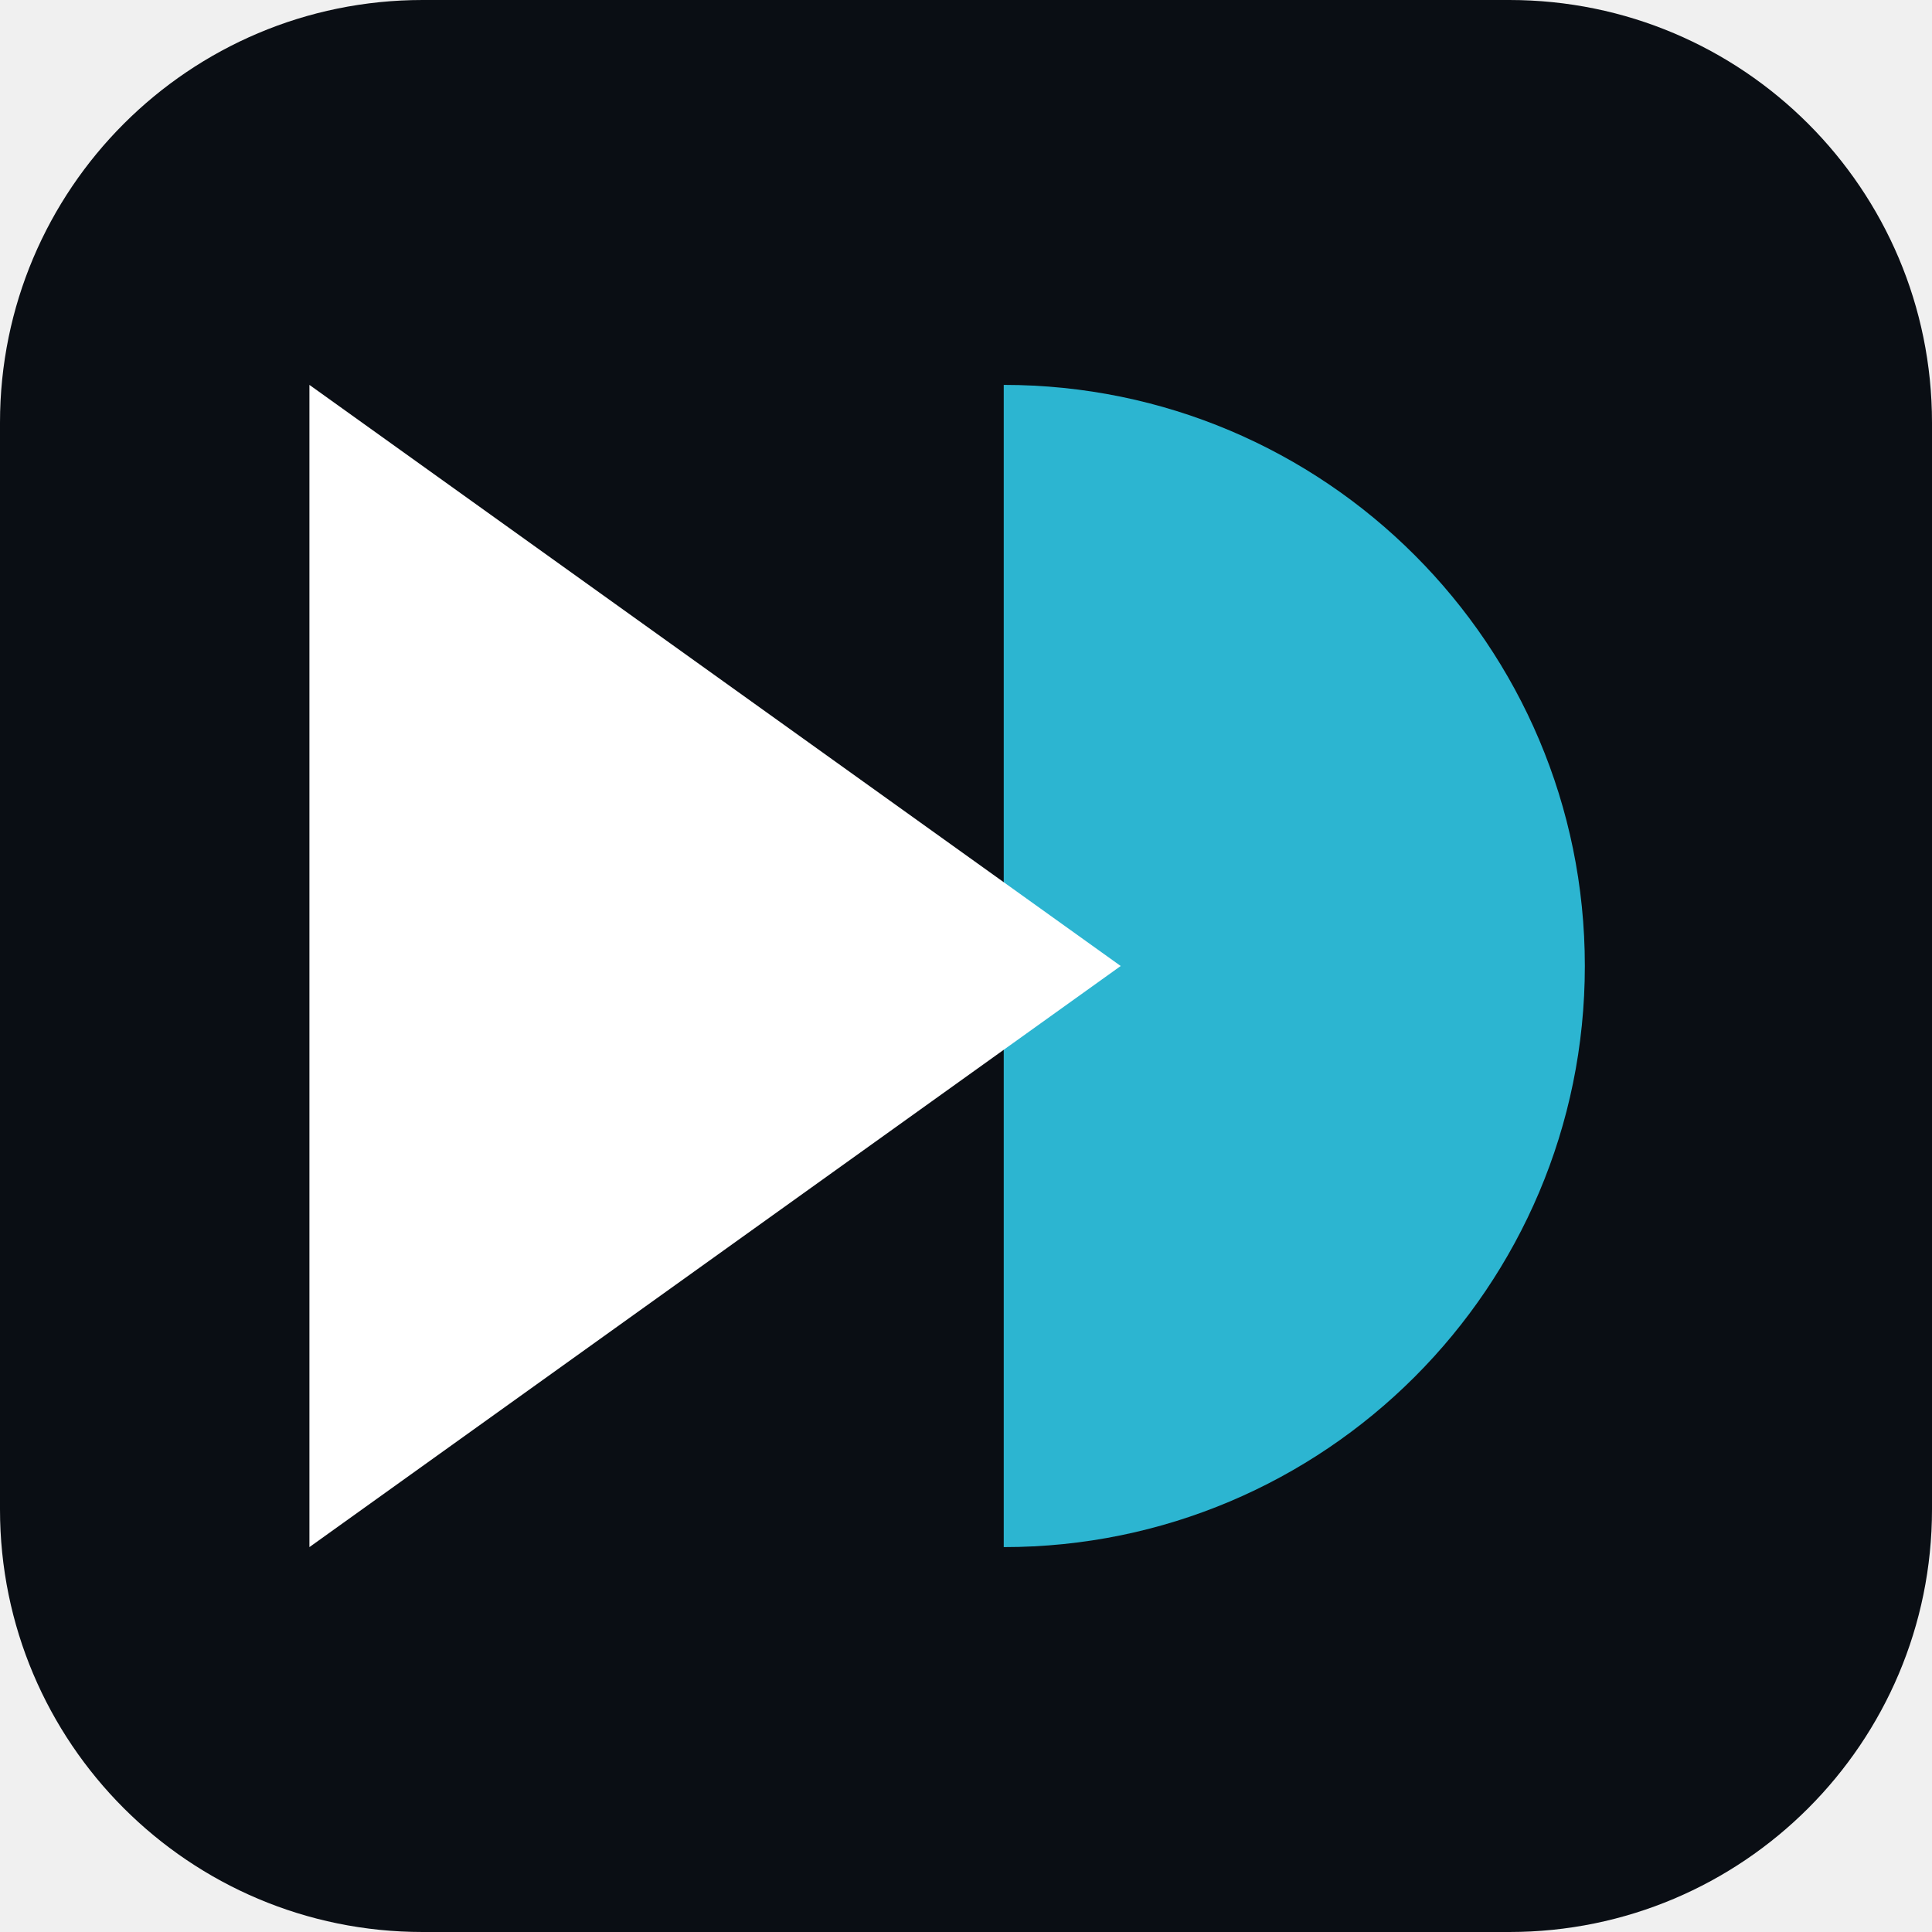
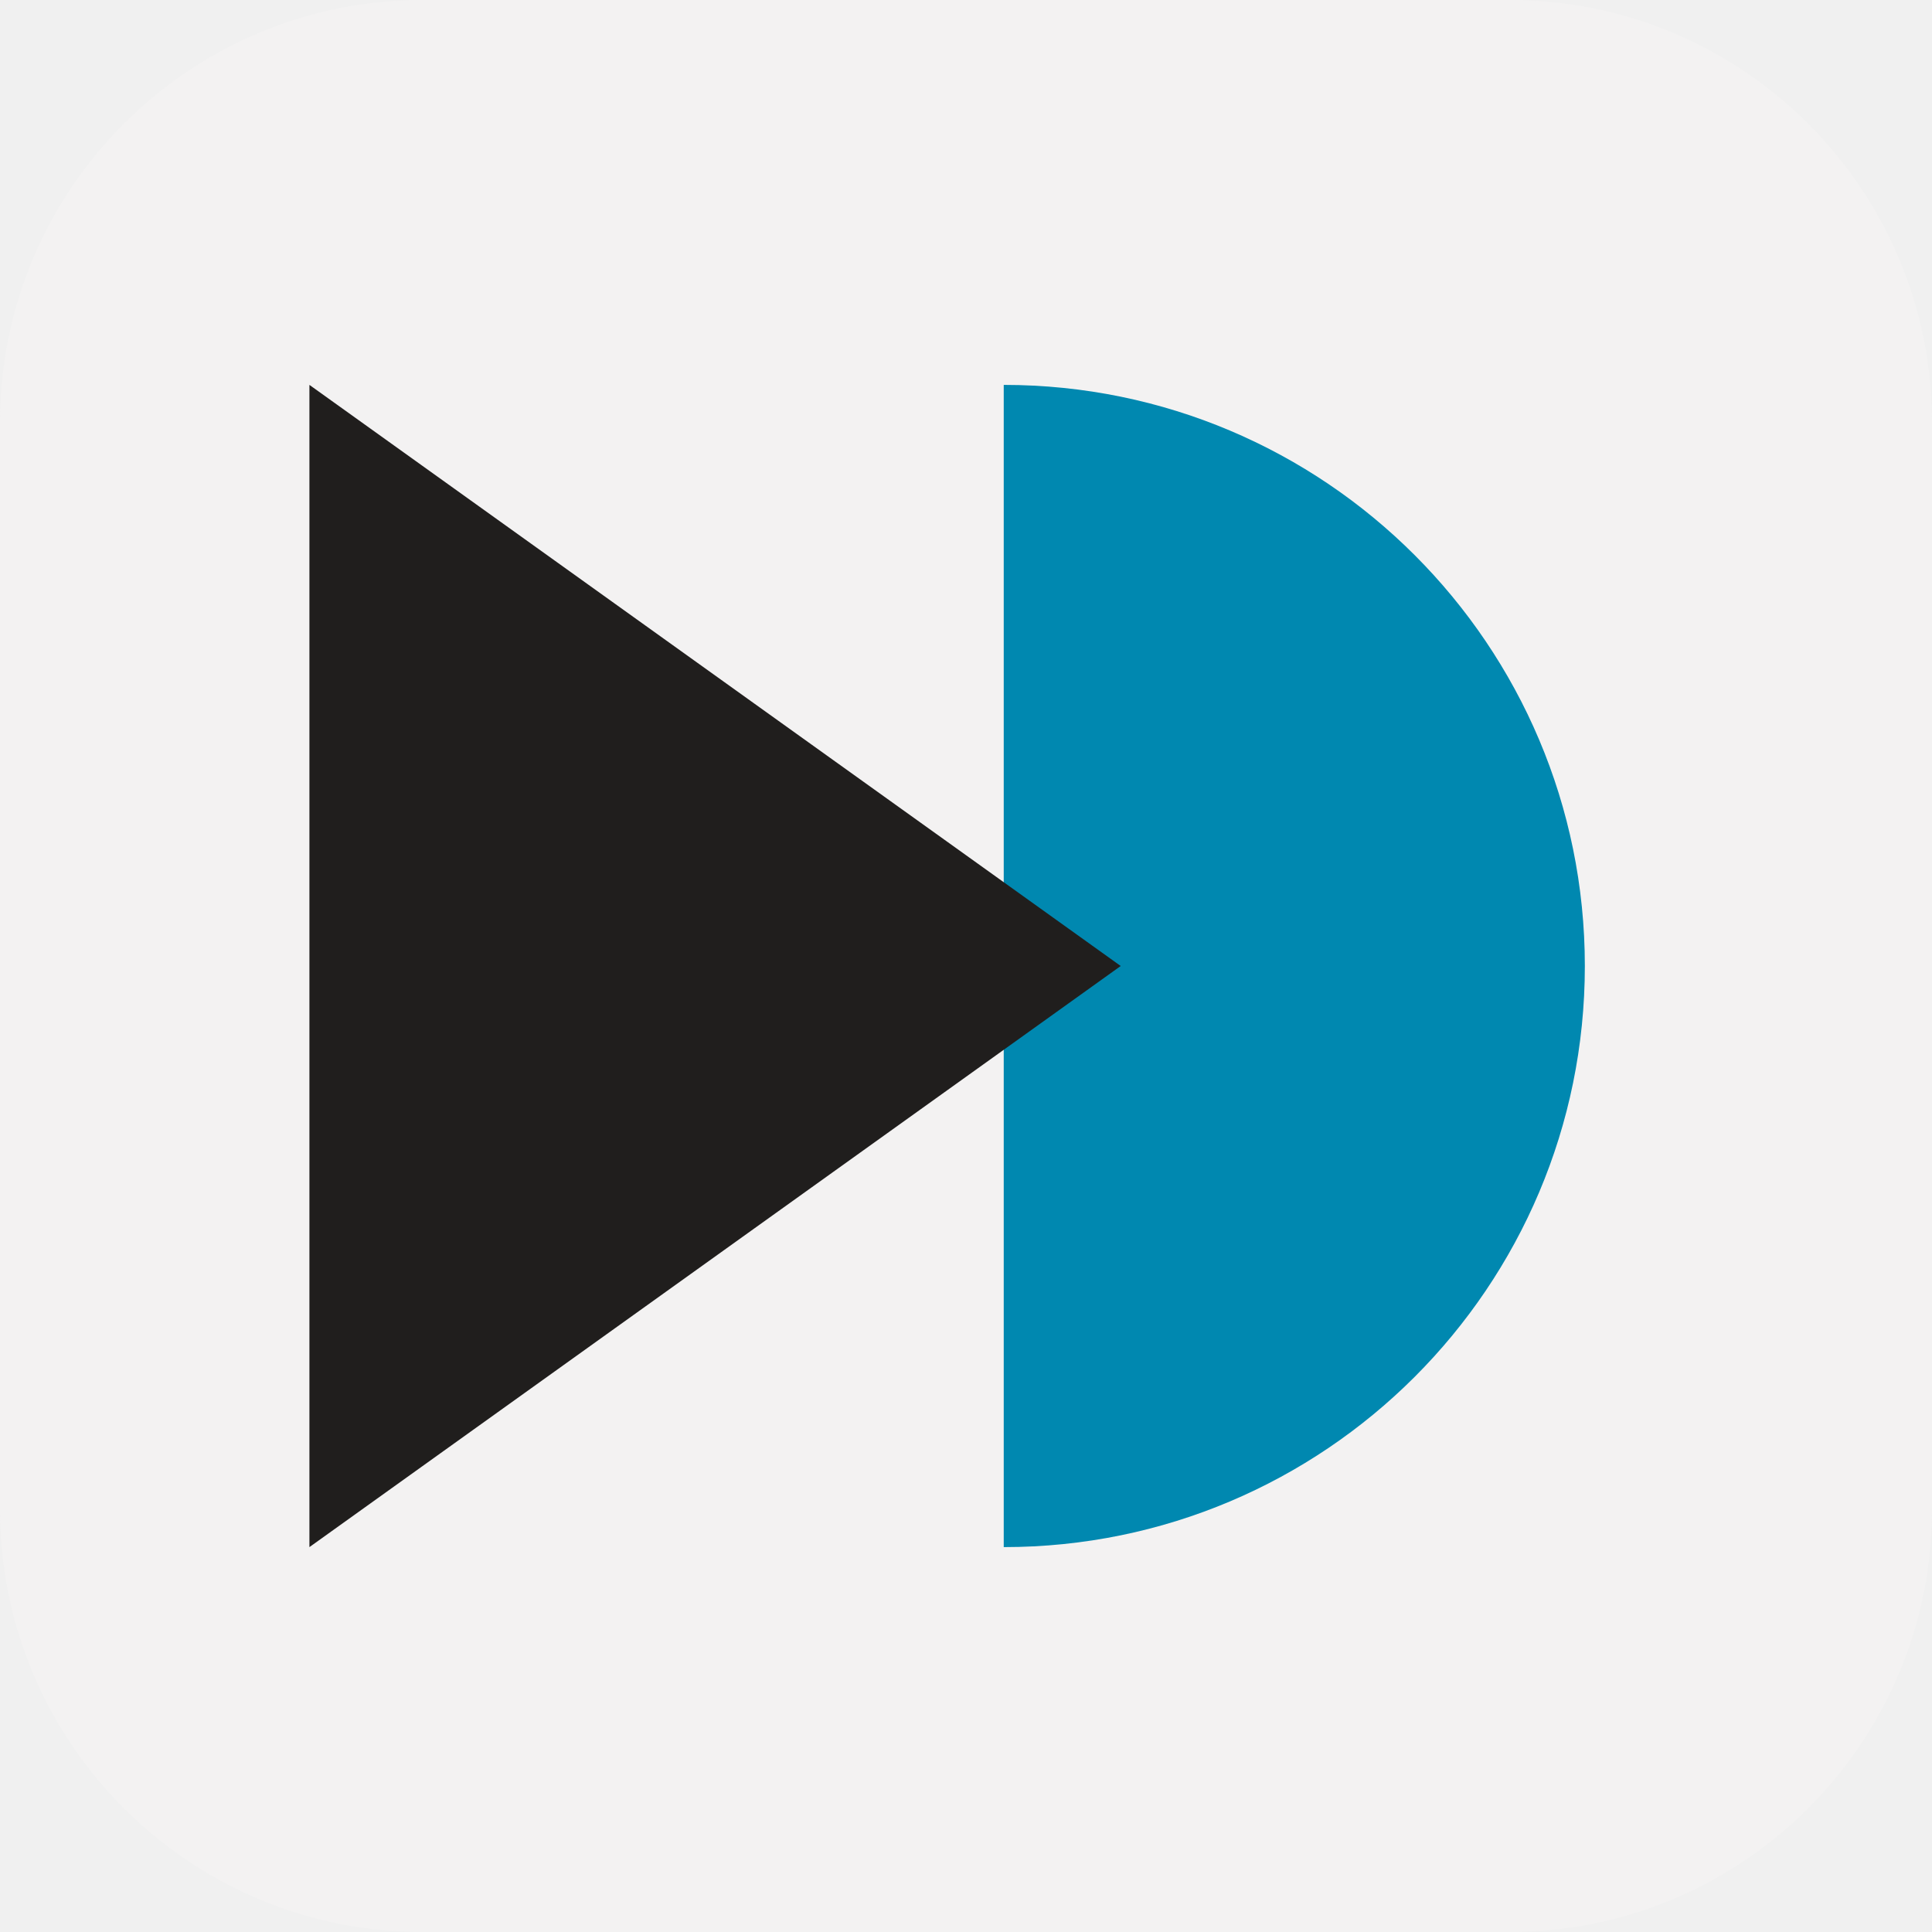
<svg xmlns="http://www.w3.org/2000/svg" viewBox="0 0 512 512" role="img" aria-label="JasonOS">
-   <rect width="512" height="512" rx="112" fill="#0A0E14" />
-   <path d="M266 102 A154 154 0 0 1 266 410 Z" fill="#2CB5D1" />
-   <polygon points="82,102 82,410 297,256" fill="#FFFFFF" />
+   <rect width="512" height="512" rx="112" fill="#f3f2f2" />
+   <path d="M266 102 A154 154 0 0 1 266 410 Z" fill="#0088b0" />
+   <polygon points="82,102 82,410 297,256" fill="#201e1d" />
</svg>
